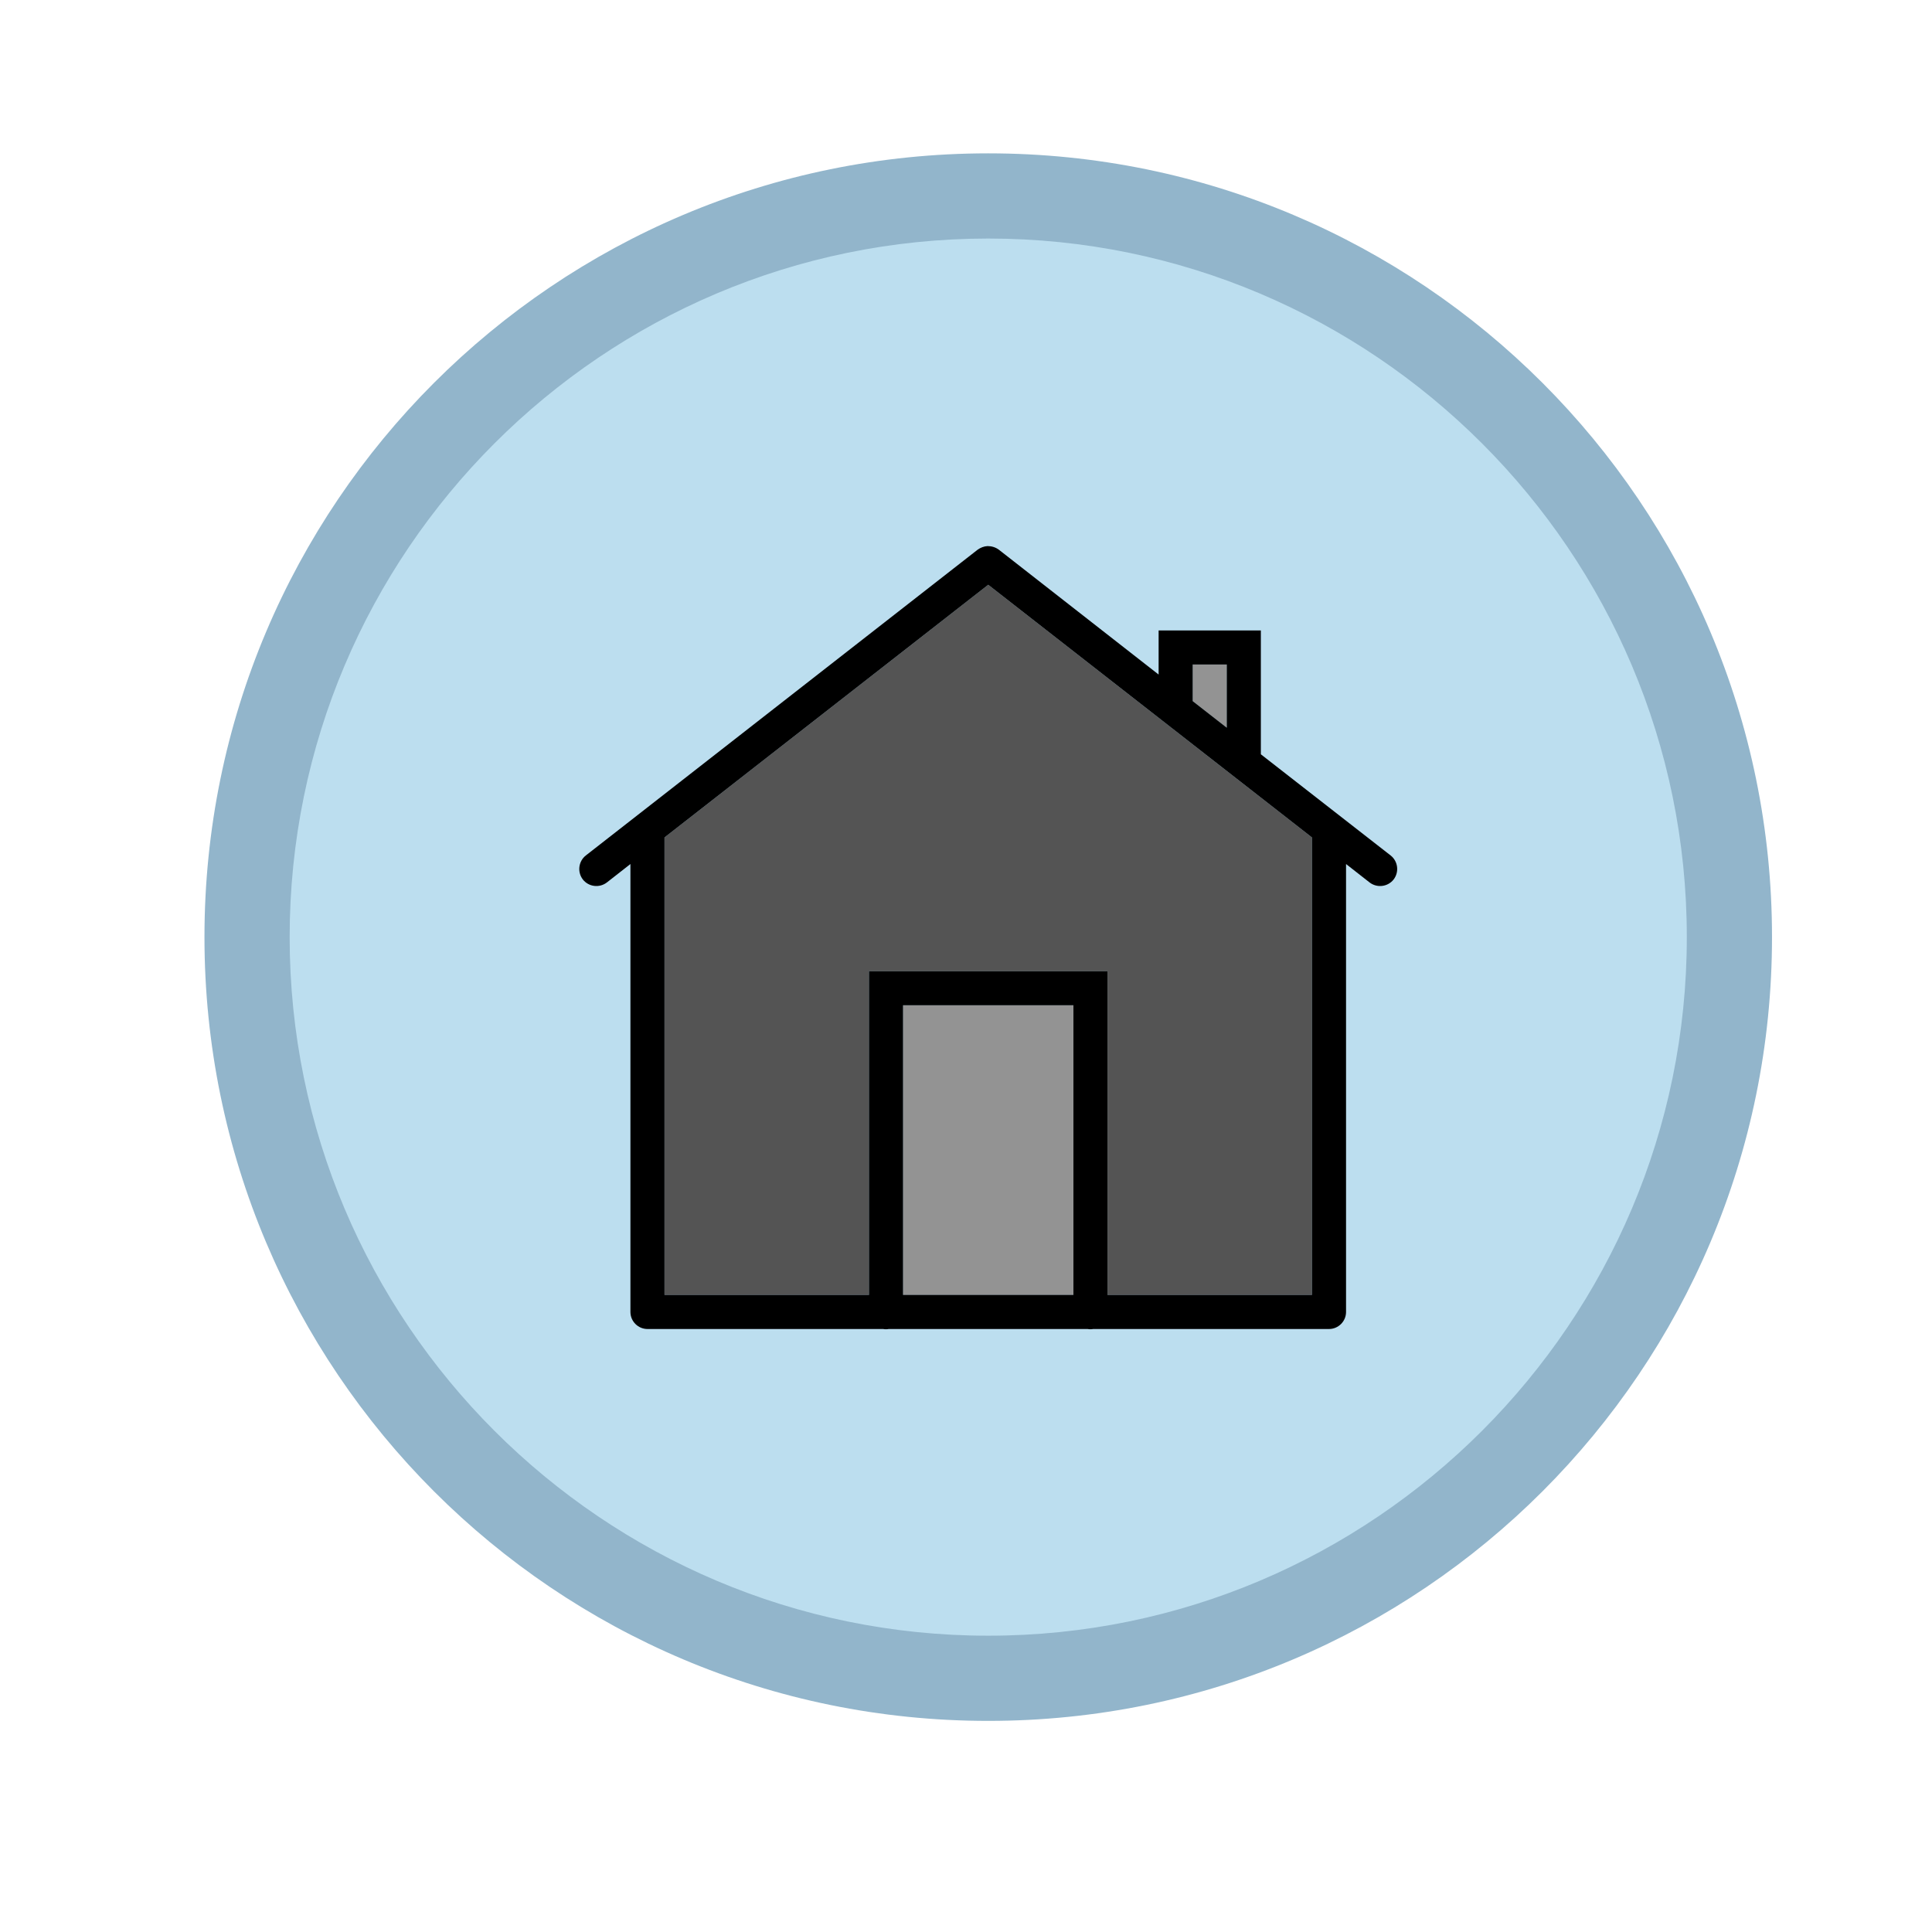
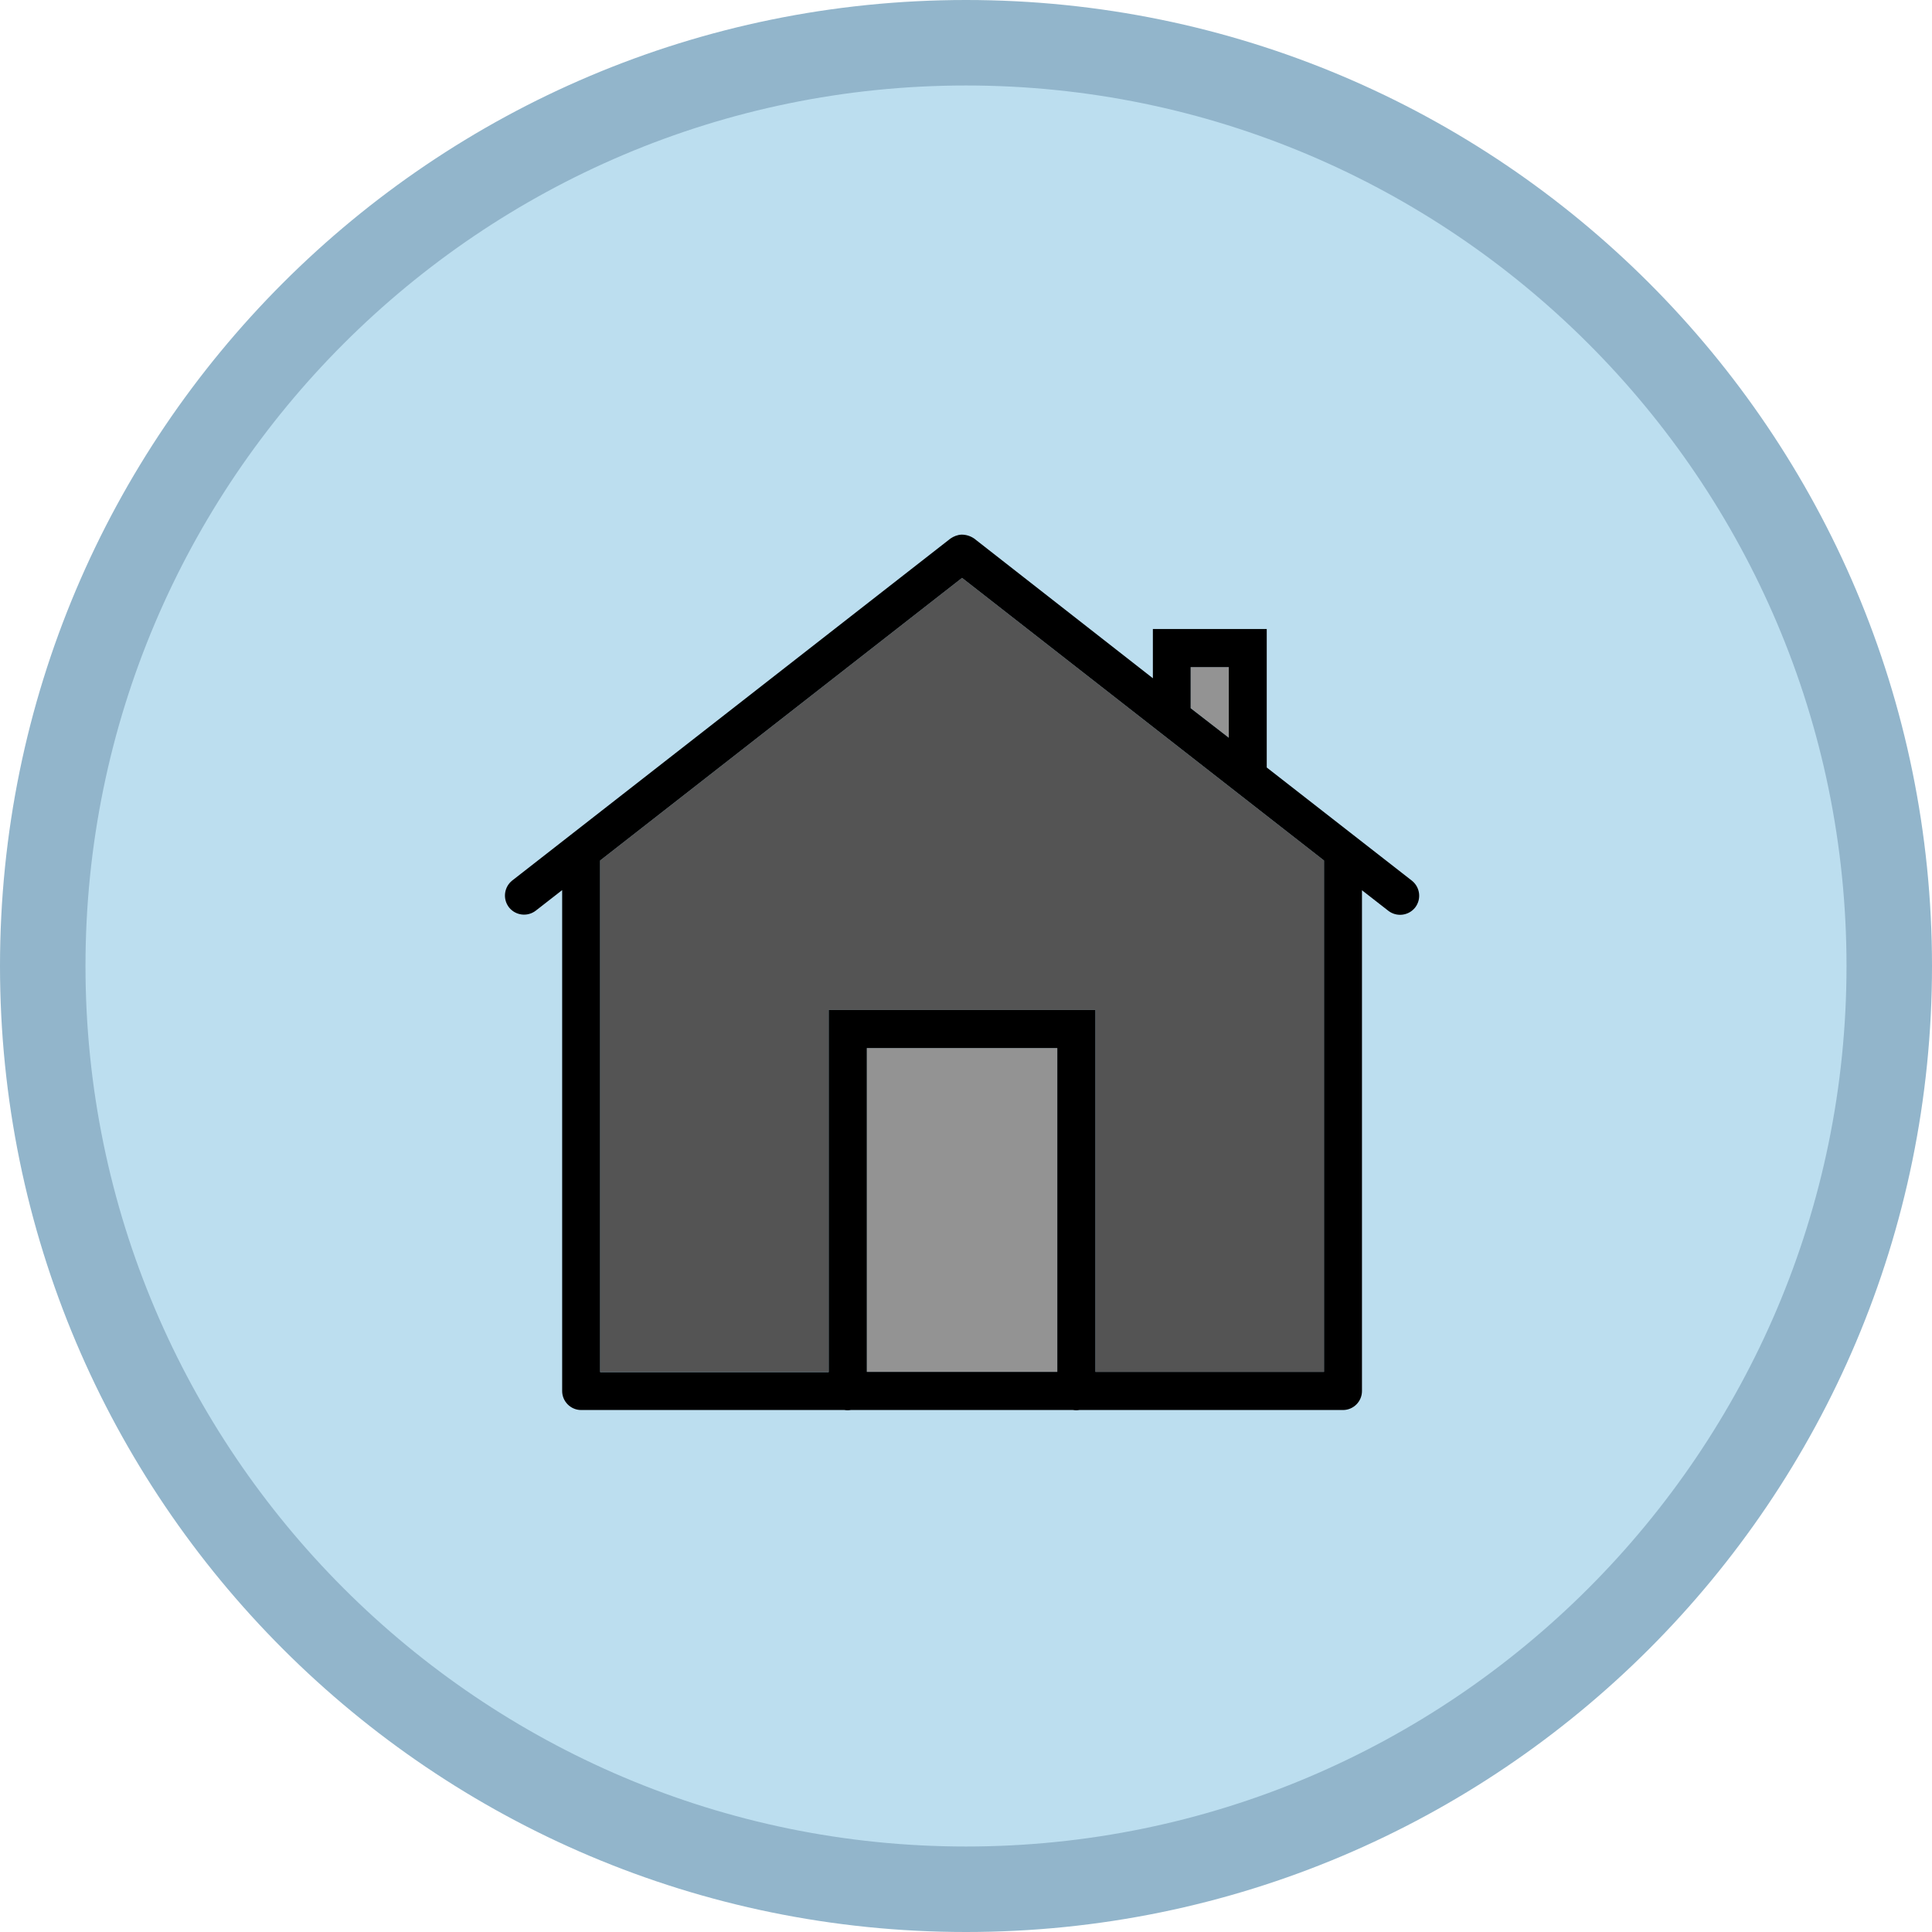
- <svg xmlns="http://www.w3.org/2000/svg" version="1.1" id="Lager_1" x="0px" y="0px" viewBox="0 0 113.39 113.39" style="enable-background:new 0 0 113.39 113.39;" xml:space="preserve">
+ <svg xmlns="http://www.w3.org/2000/svg" version="1.1" id="Lager_1" x="0px" y="0px" viewBox="0 0 113 113" style="enable-background:new 0 0 113 113;" xml:space="preserve">
  <style type="text/css">
	.st0{fill:#BCDEEF;}
	.st1{fill:#92B5CB;}
	.st2{fill:none;stroke:#545454;stroke-width:3;stroke-miterlimit:10;}
	.st3{fill:#939393;}
	.st4{fill:#545454;}
</style>
  <g>
-     <circle class="st0" cx="58" cy="55" r="43.5" />
-     <path class="st1" d="M58,14c22.61,0,41,18.39,41,41S80.61,96,58,96S17,77.61,17,55S35.39,14,58,14 M58,9C32.59,9,12,29.59,12,55   s20.59,46,46,46s46-20.59,46-46S83.41,9,58,9L58,9z" />
+     <circle class="st0" cx="56.5" cy="56.5" r="54" />
+     <g>
+       <path class="st1" d="M56.5,5C84.9,5,108,28.1,108,56.5S84.9,108,56.5,108S5,84.9,5,56.5S28.1,5,56.5,5 M56.5,0    C25.3,0,0,25.3,0,56.5S25.3,113,56.5,113S113,87.7,113,56.5S87.7,0,56.5,0L56.5,0z" />
+     </g>
  </g>
-   <path class="st2" d="M57.5,35.5" />
+   <path class="st2" d="M69.39,26" />
  <g id="XMLID_2_">
    <g>
-       <polygon class="st3" points="72,39 72,42.71 70,41.15 70,39   " />
-       <rect x="53" y="59" class="st3" width="10" height="17" />
-       <polygon class="st4" points="77,49.15 77,76 65,76 65,57 51,57 51,76 39,76 39,49.15 58,34.32   " />
-       <path d="M72,42.71V39h-2v2.15L72,42.71z M63,76V59H53v17H63z M65,76h12V49.15L58,34.32L39,49.15V76h12V57h14V76z M68,37h6v7.27    l7.62,5.94c0.43,0.34,0.51,0.97,0.17,1.41c-0.34,0.43-0.97,0.51-1.41,0.17L79,50.71V77c0,0.55-0.45,1-1,1H64.16    c-0.11,0.02-0.22,0.02-0.33,0H52.16c-0.11,0.02-0.22,0.02-0.33,0H38c-0.55,0-1-0.45-1-1V50.71l-1.38,1.08    c-0.44,0.34-1.07,0.26-1.41-0.17c-0.34-0.44-0.26-1.07,0.17-1.41l23-17.95c0.17-0.12,0.37-0.2,0.58-0.21    c0.24,0,0.47,0.07,0.66,0.21L68,39.59V37z" />
+       <polygon class="st3" points="71.87,39.02 71.87,43.15 69.64,41.41 69.64,39.02   " />
+       <rect x="50.7" y="61.3" class="st3" width="11.14" height="18.94" />
+       <polygon class="st4" points="64.07,59.07 48.47,59.07 48.47,80.24 35.1,80.24 35.1,50.33 56.27,33.8 77.44,50.33 77.44,80.24     64.07,80.24   " />
+       <path d="M71.87,43.15v-4.13h-2.23v2.4L71.87,43.15z M61.84,80.24V61.3H50.7v18.94H61.84z M67.41,36.79h6.68v8.1l8.49,6.62    c0.48,0.38,0.57,1.08,0.19,1.57c-0.38,0.48-1.08,0.57-1.57,0.19l-1.54-1.2v29.29c0,0.61-0.5,1.11-1.11,1.11H63.13    c-0.12,0.02-0.25,0.02-0.37,0h-13c-0.12,0.02-0.25,0.02-0.37,0H33.99c-0.61,0-1.11-0.5-1.11-1.11V52.06l-1.54,1.2    c-0.49,0.38-1.19,0.29-1.57-0.19c-0.38-0.49-0.29-1.19,0.19-1.57l25.63-20c0.19-0.13,0.41-0.22,0.65-0.23    c0.27,0,0.52,0.08,0.74,0.23l10.45,8.17V36.79z M77.44,50.33L56.27,33.8L35.1,50.33v29.92h13.37V59.07h15.6v21.17h13.37V50.33z" />
    </g>
    <g>
	</g>
  </g>
</svg>
